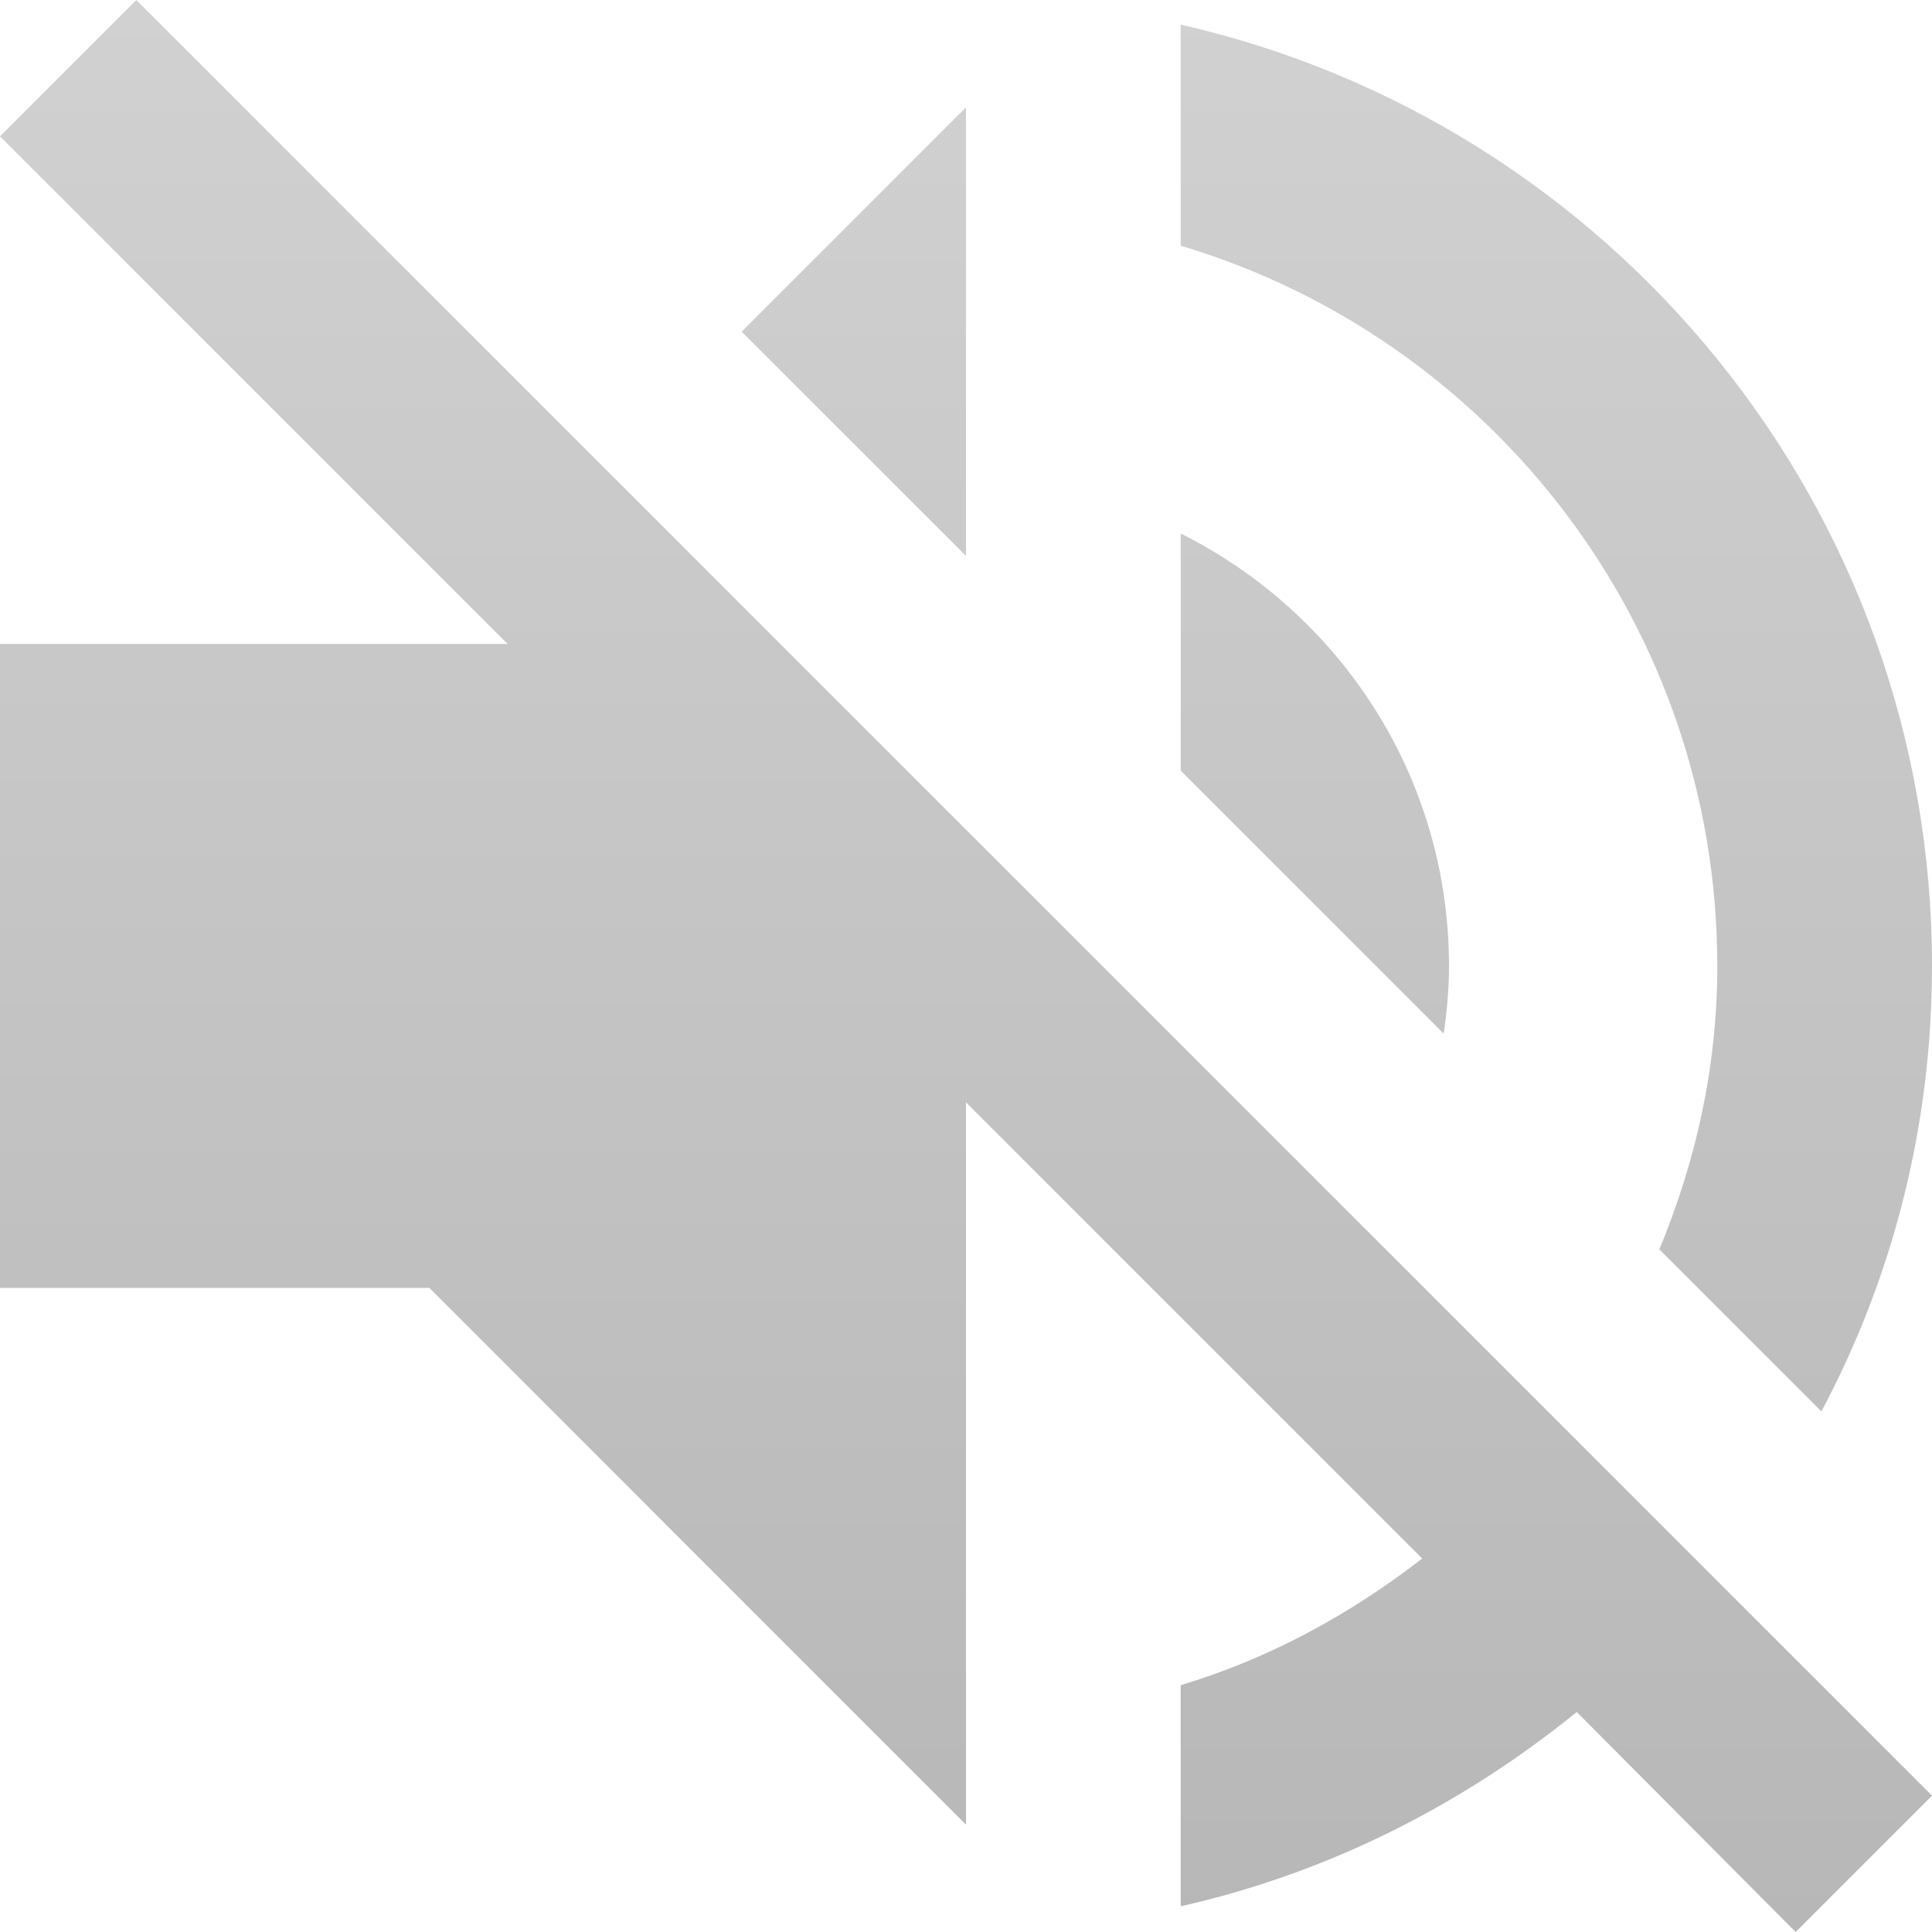
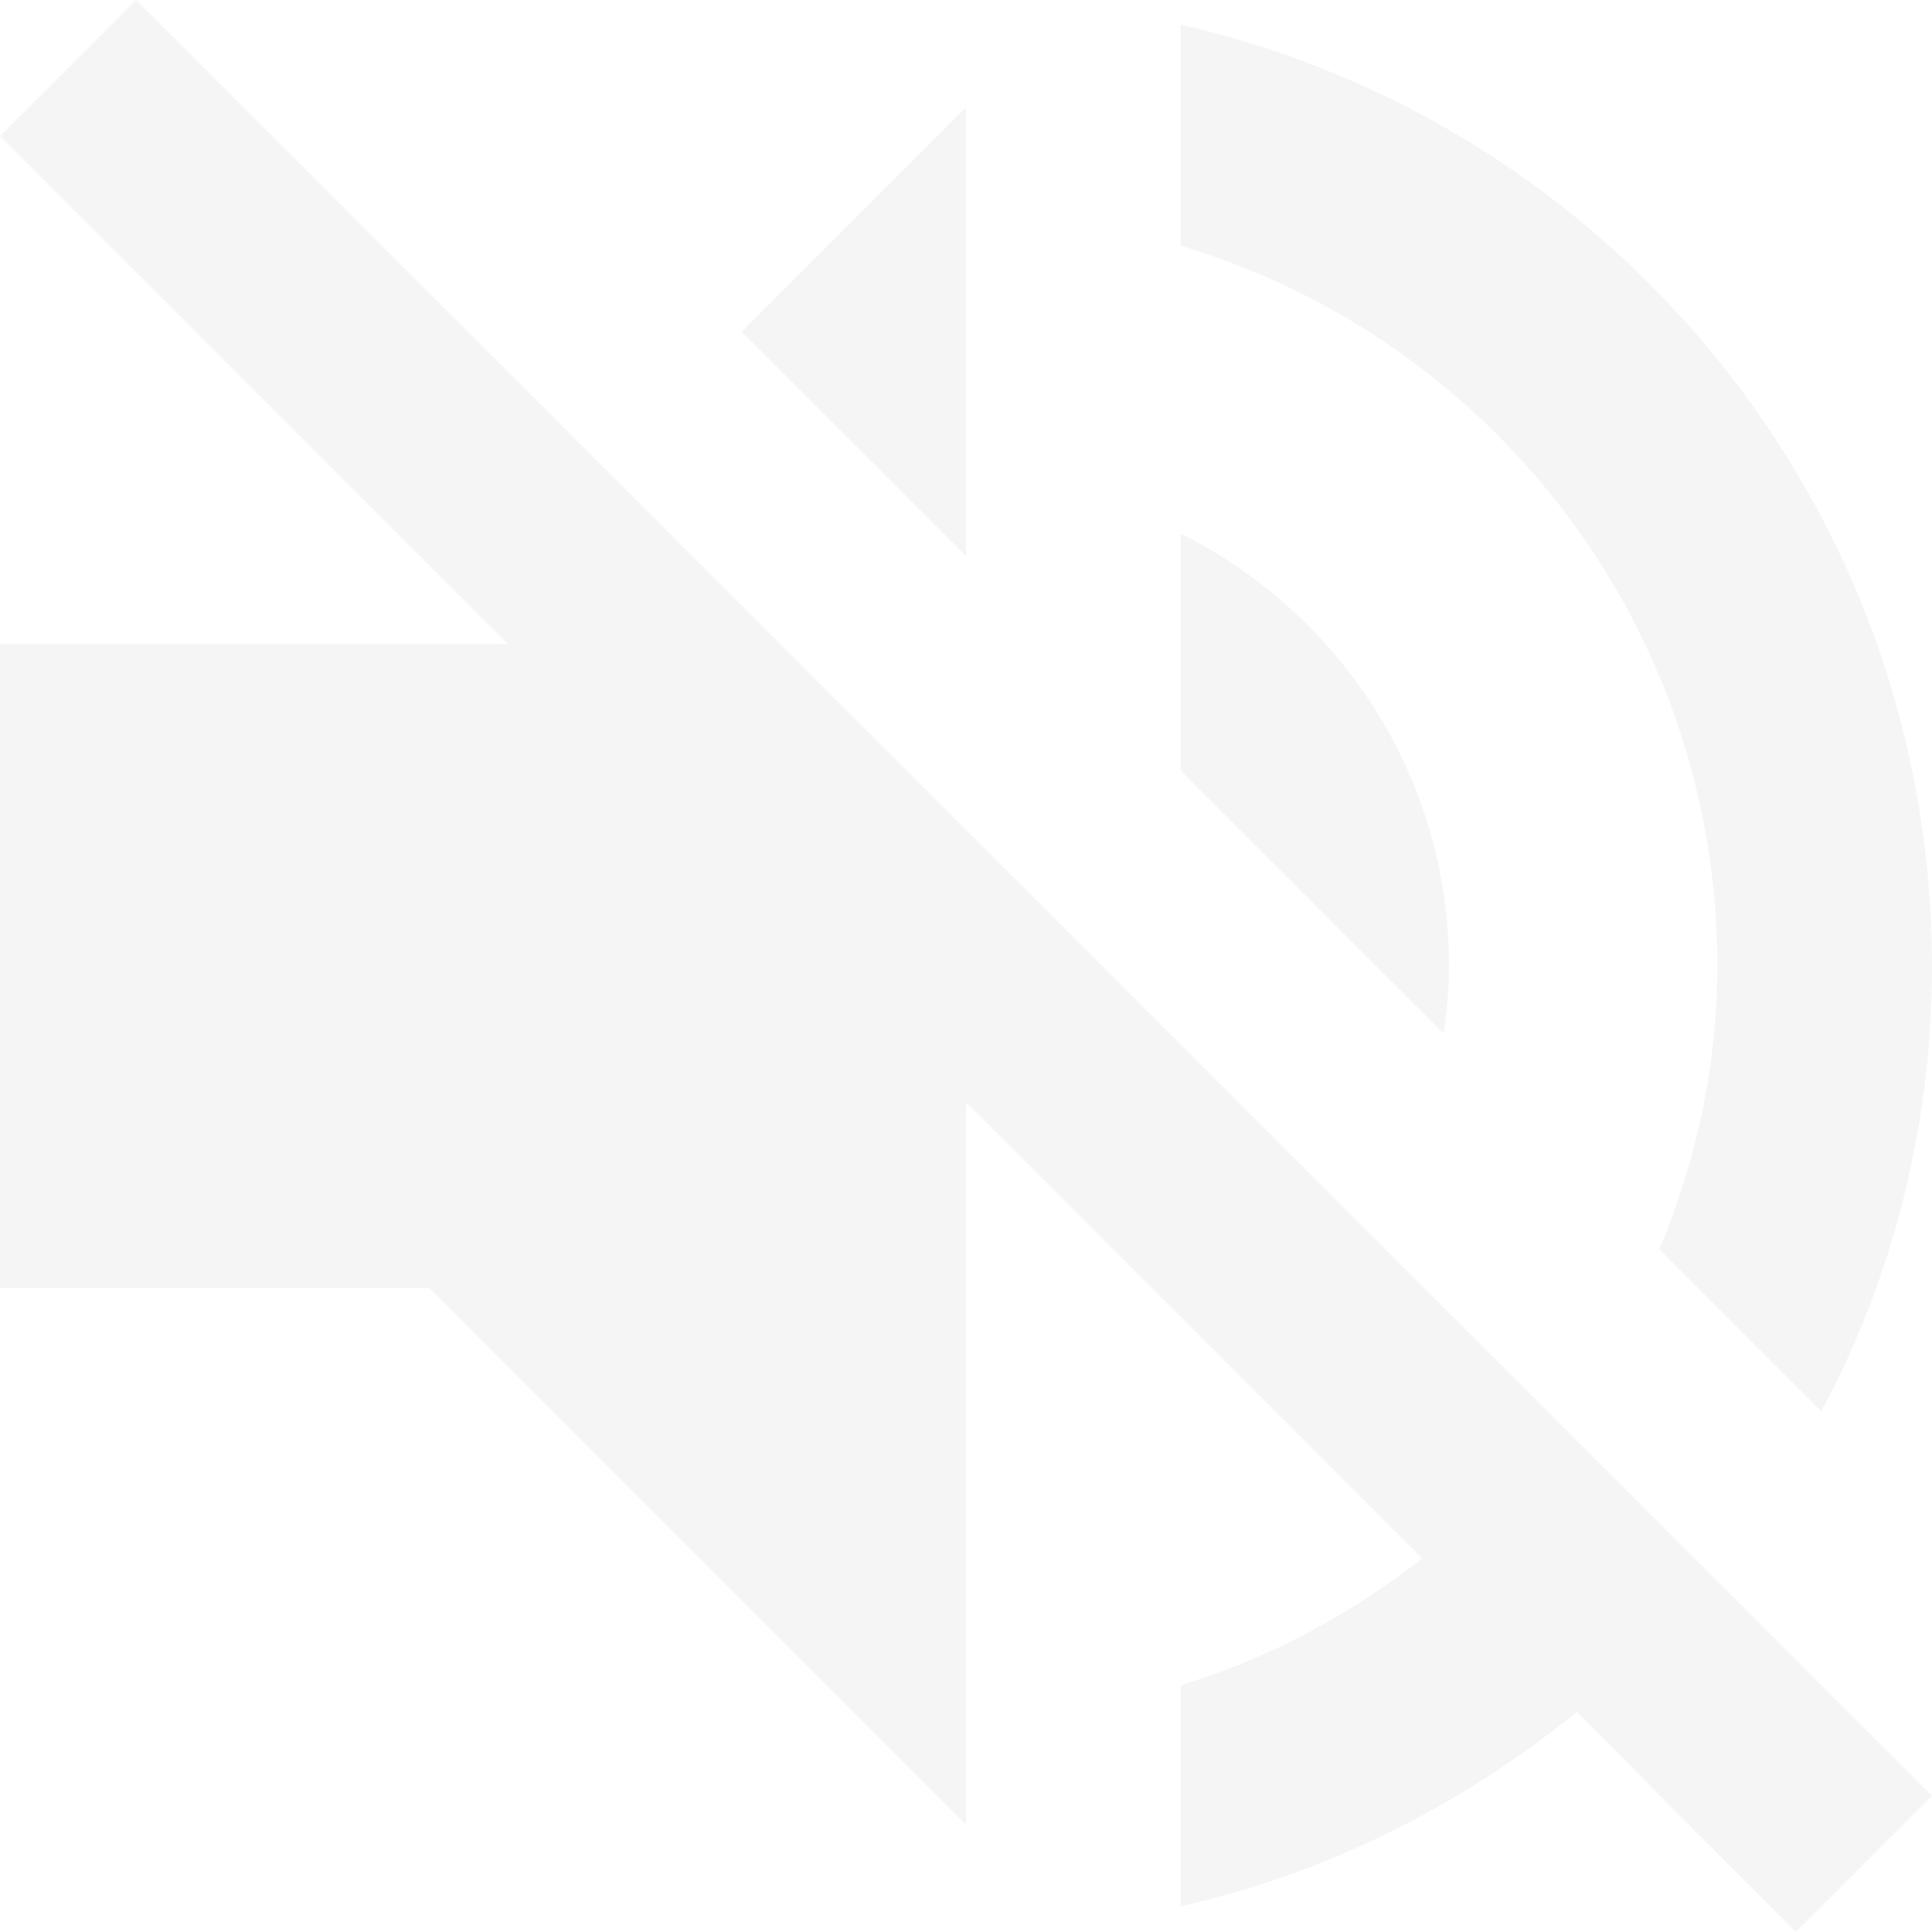
<svg xmlns="http://www.w3.org/2000/svg" version="1.1" id="Layer_1" x="0px" y="0px" width="16px" height="16px" viewBox="0 0 16 16" enable-background="new 0 0 16 16" xml:space="preserve">
-   <linearGradient id="SVGID_1_" gradientUnits="userSpaceOnUse" x1="8" y1="-3.083187e-010" x2="8" y2="16">
-     <stop offset="0" style="stop-color:#D1D1D1" />
-     <stop offset="1" style="stop-color:#B7B7B7" />
-   </linearGradient>
-   <path fill="url(#SVGID_1_)" d="M12,8c0-1.573-0.907-2.924-2.222-3.582v1.964l2.178,2.178C11.982,8.382,12,8.196,12,8z M14.222,8  c0,0.836-0.178,1.618-0.48,2.347l1.342,1.342C15.671,10.587,16,9.333,16,8c0-3.804-2.658-6.987-6.222-7.796v1.831  C12.347,2.8,14.222,5.182,14.222,8z M1.129,0L0,1.129l4.204,4.204H0v5.333h3.556L8,15.111V9.129l3.778,3.778  c-0.596,0.462-1.262,0.827-2,1.049v1.831c1.227-0.276,2.338-0.844,3.28-1.609L14.871,16L16,14.871l-8-8L1.129,0z M8,0.889  L6.142,2.747L8,4.604V0.889z" />
+   <path fill="#F5F5F5" d="M12,8c0-1.573-0.907-2.924-2.222-3.582v1.964l2.178,2.178C11.982,8.382,12,8.196,12,8z M14.222,8  c0,0.836-0.178,1.618-0.48,2.347l1.342,1.342C15.671,10.587,16,9.333,16,8c0-3.804-2.658-6.987-6.222-7.796v1.831  C12.347,2.8,14.222,5.182,14.222,8z M1.129,0L0,1.129l4.204,4.204H0v5.333h3.556L8,15.111V9.129l3.778,3.778  c-0.596,0.462-1.262,0.827-2,1.049v1.831c1.227-0.276,2.338-0.844,3.28-1.609L14.871,16L16,14.871l-8-8L1.129,0z M8,0.889  L6.142,2.747L8,4.604V0.889z" />
</svg>
